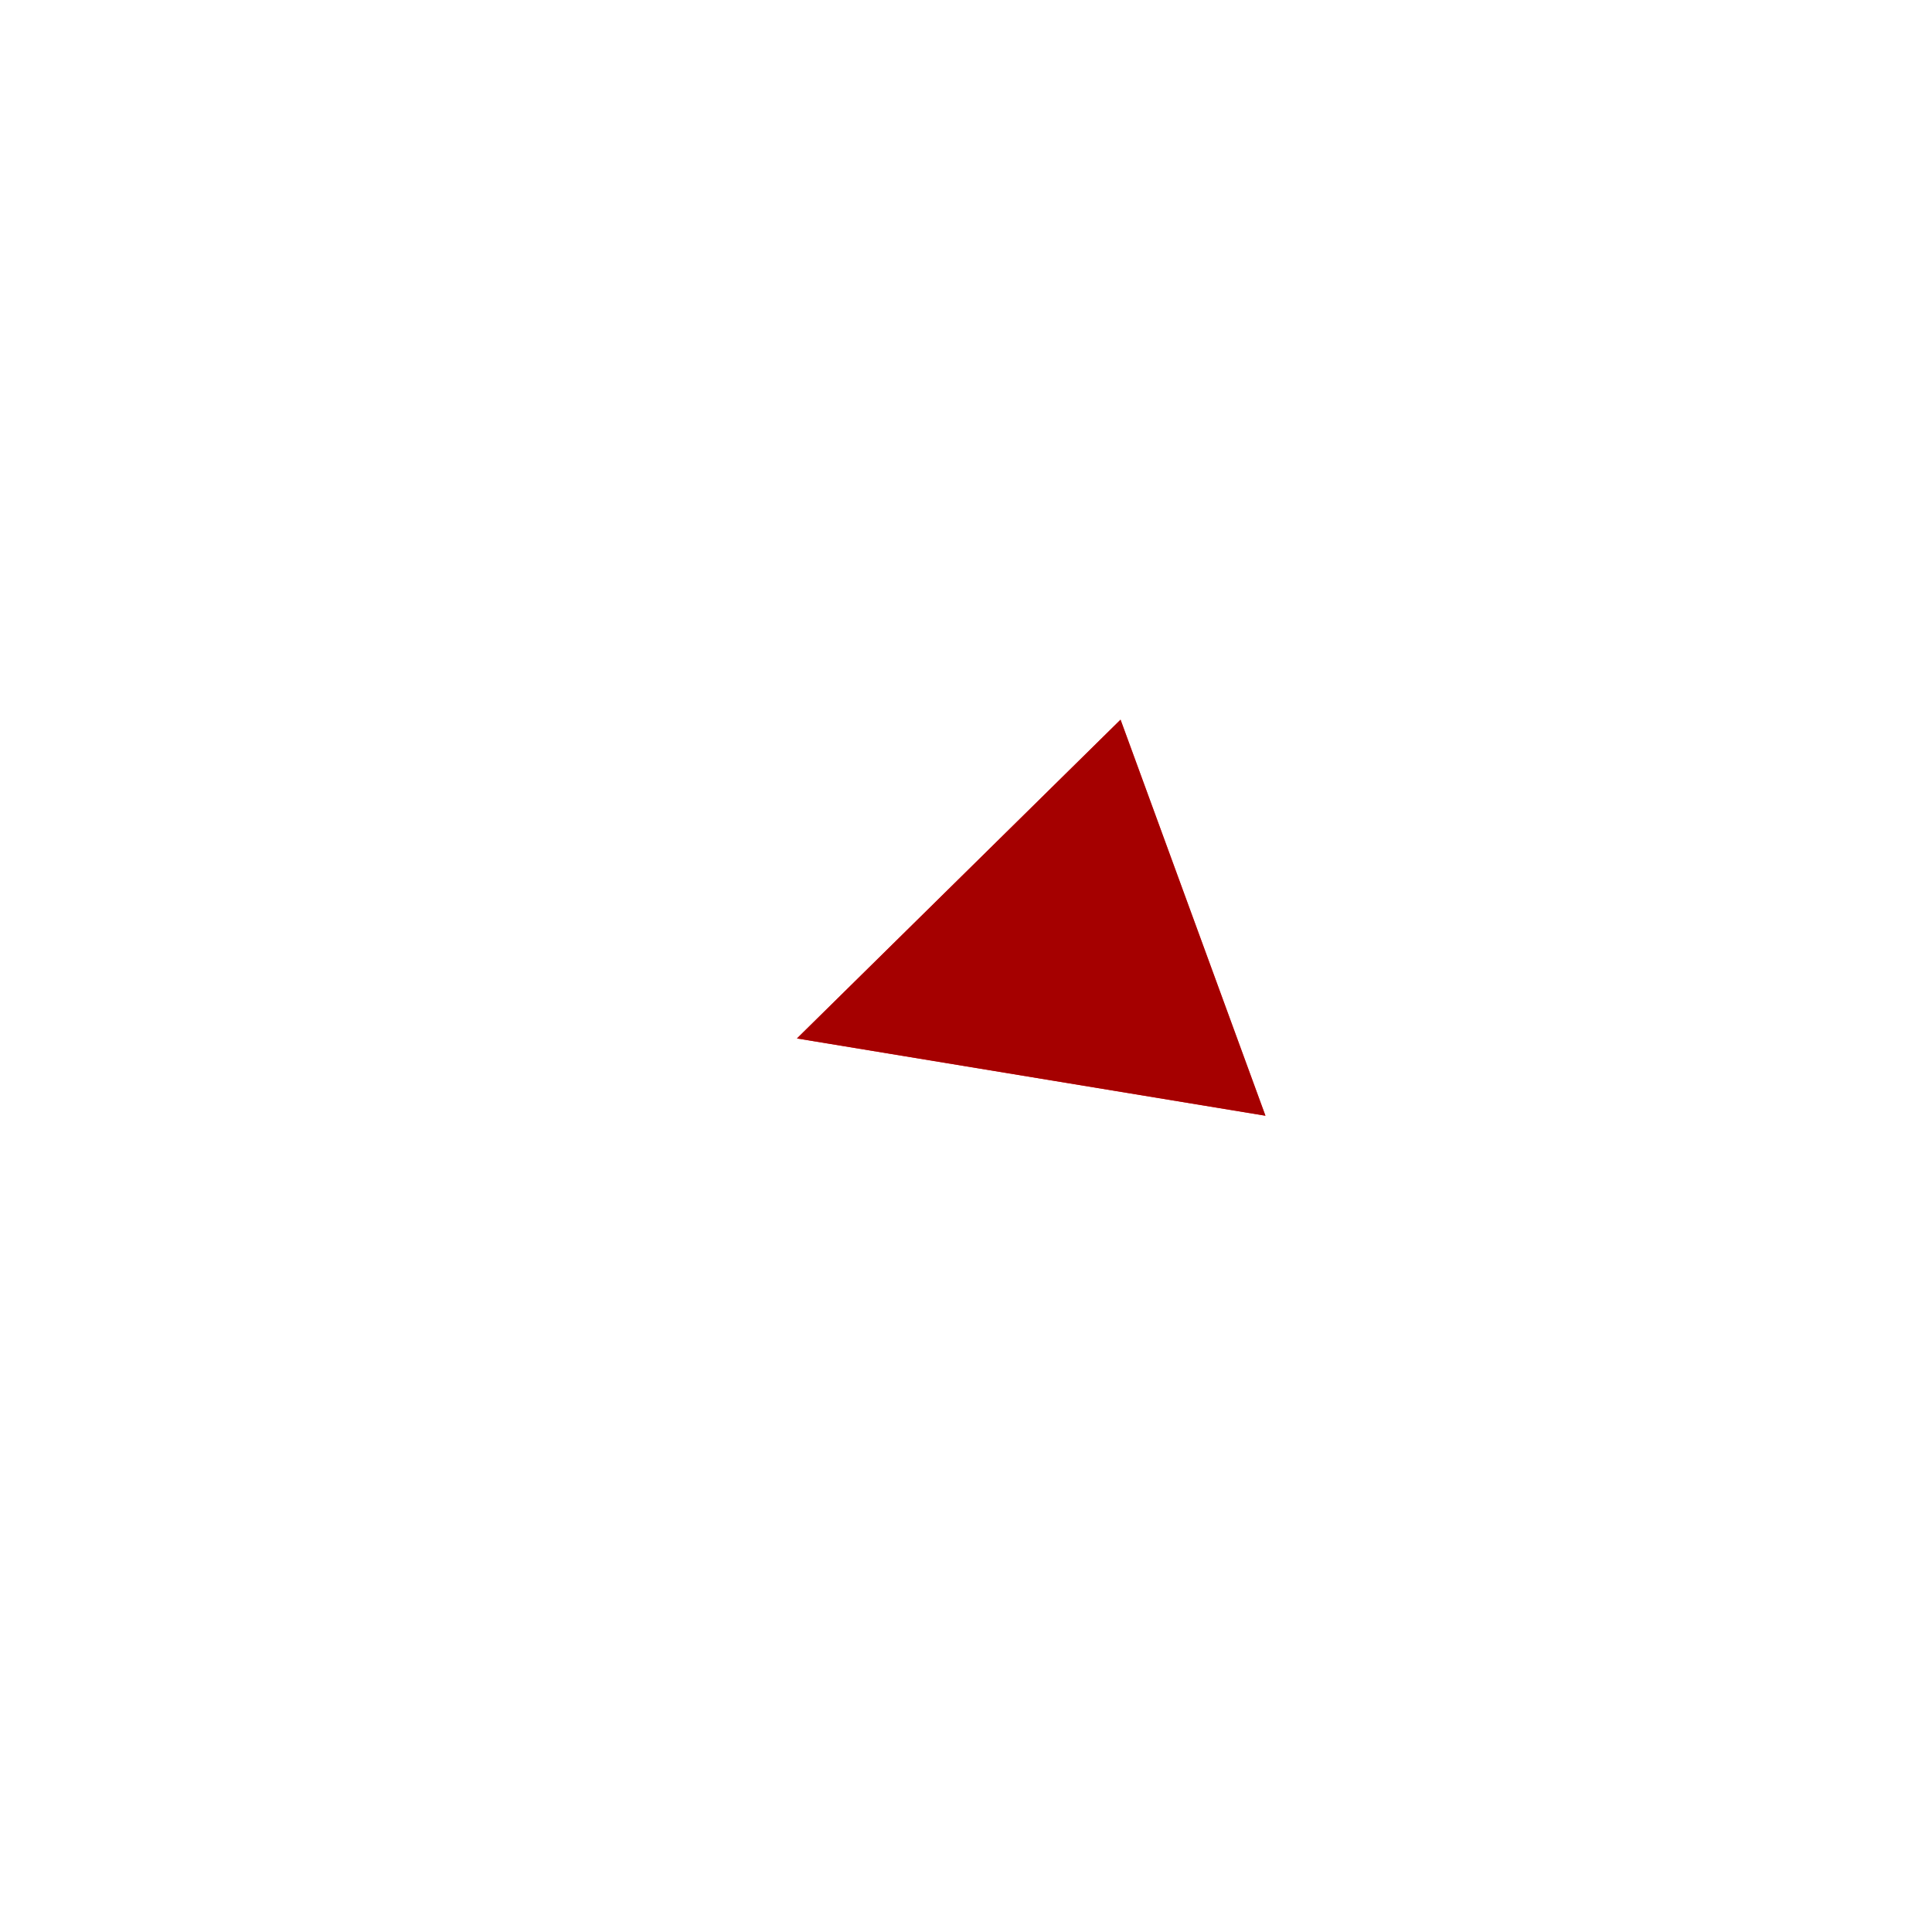
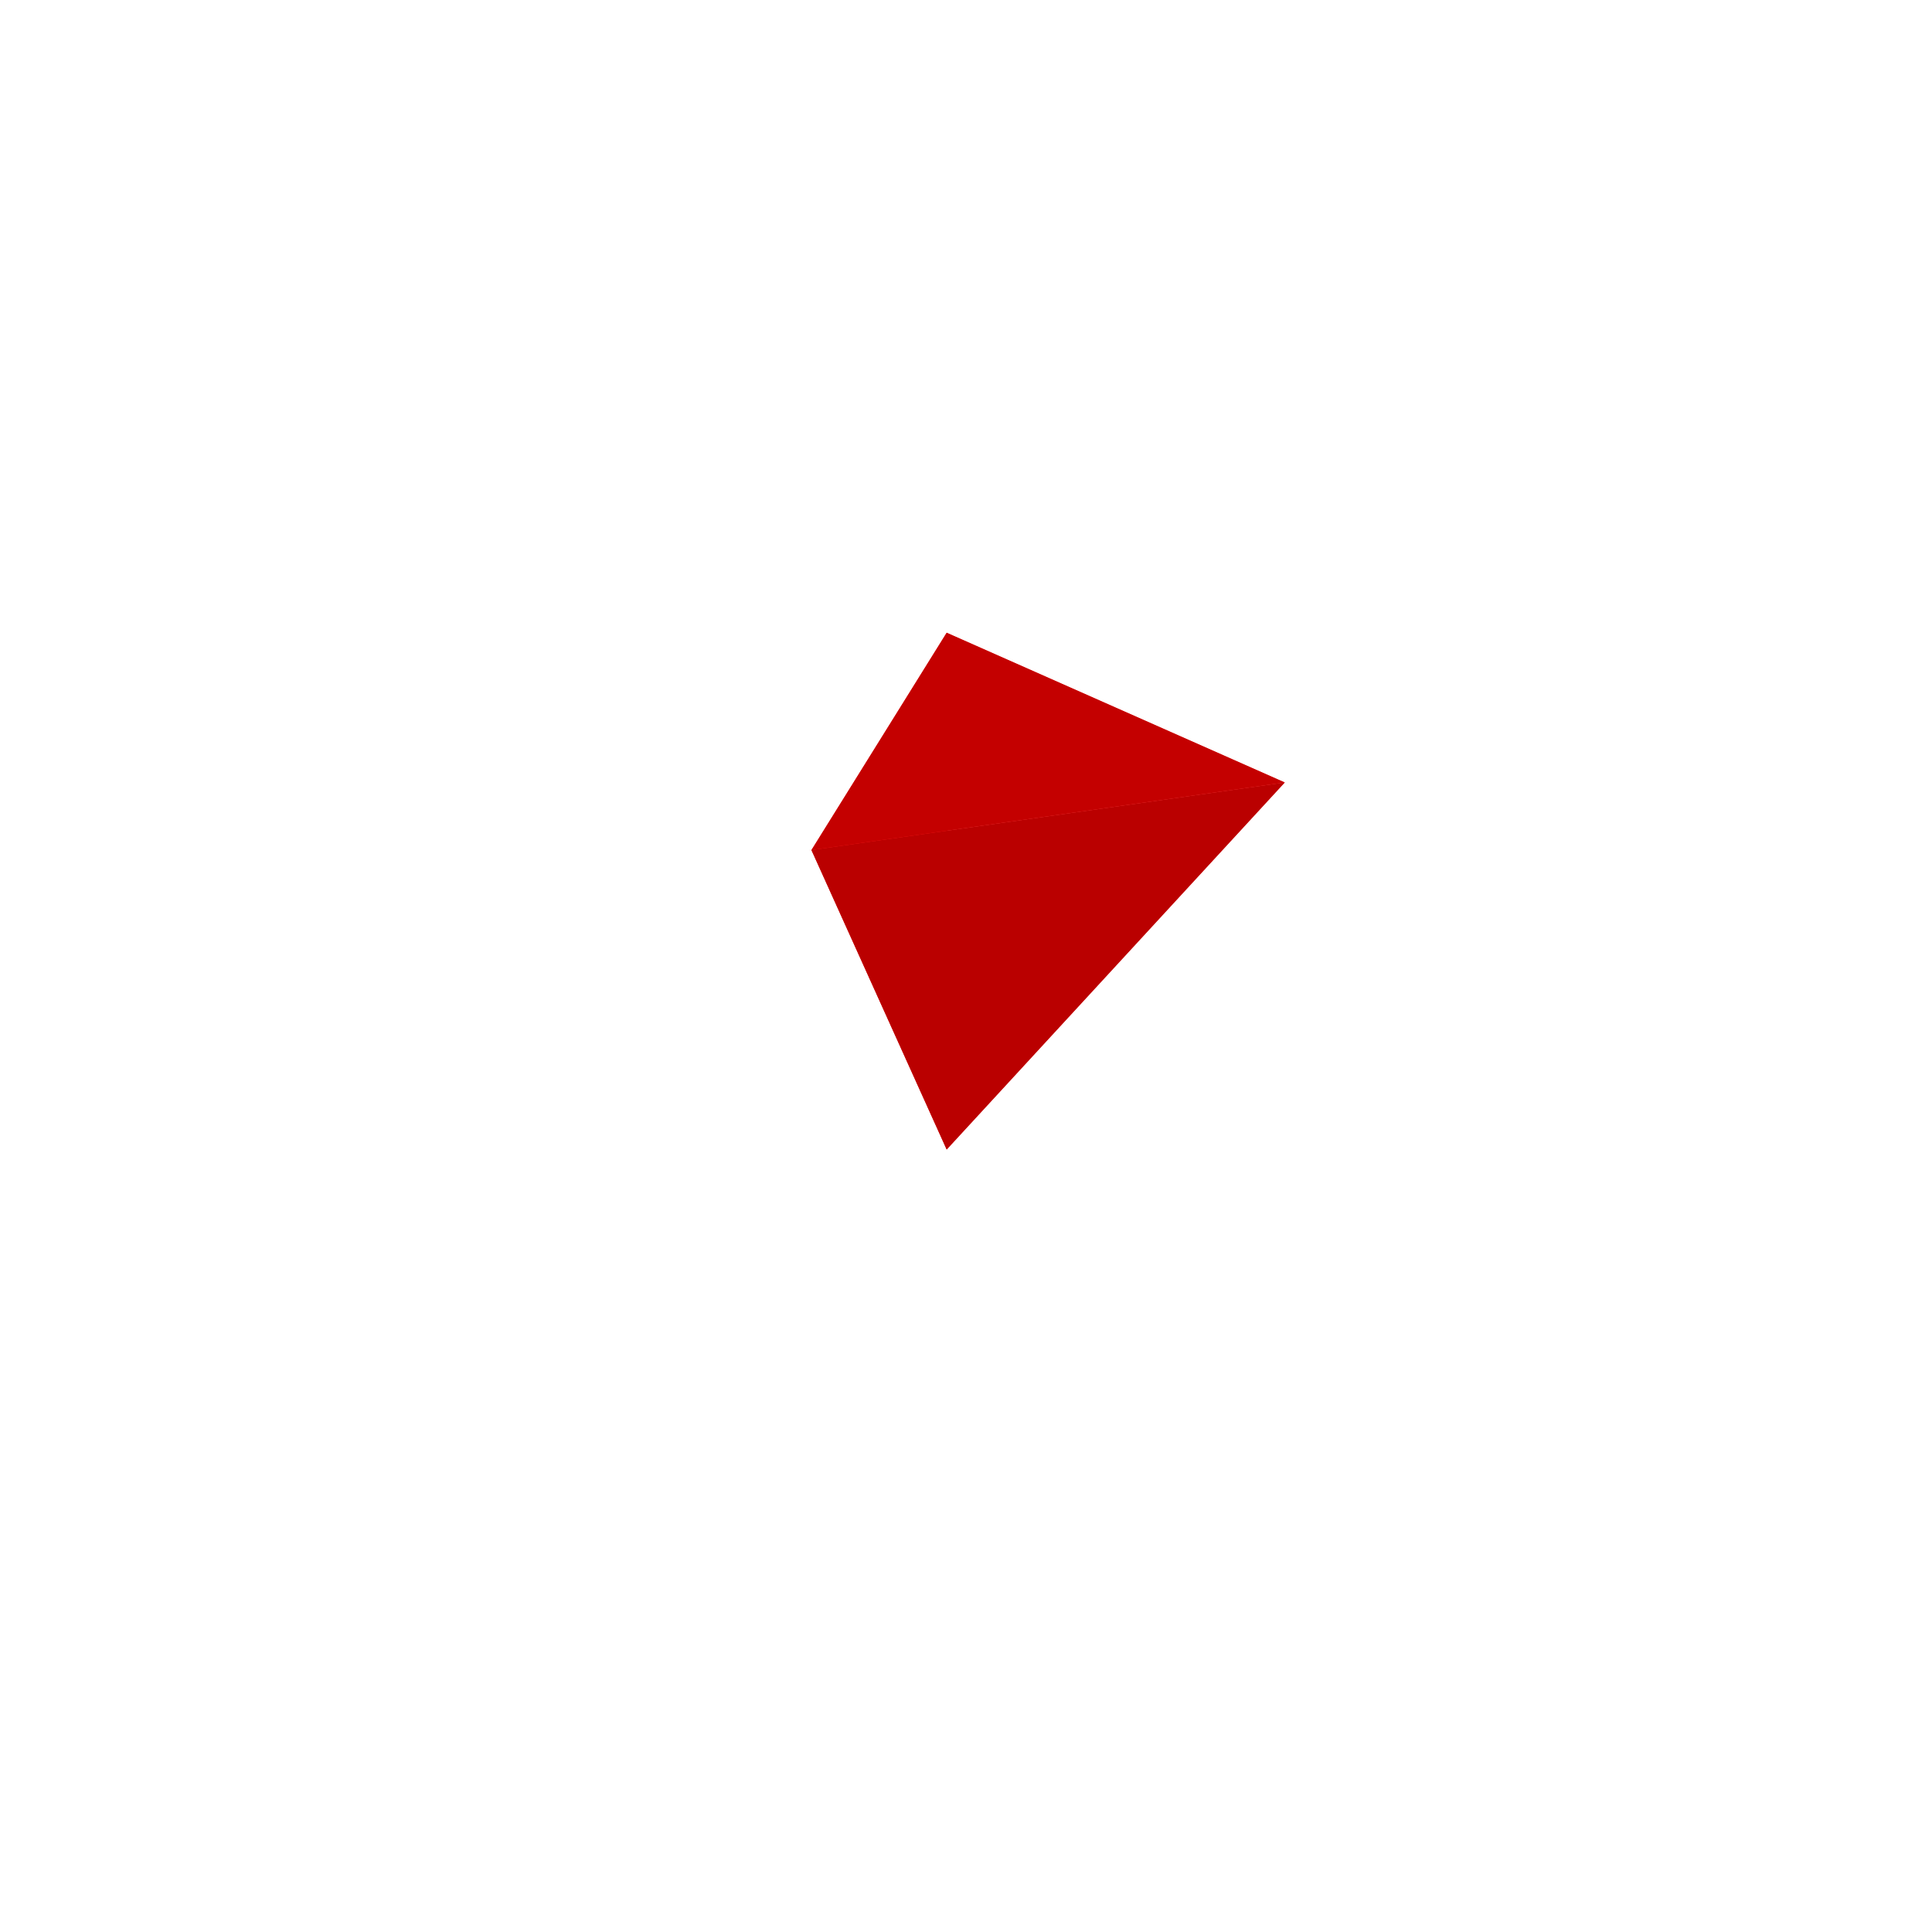
<svg xmlns="http://www.w3.org/2000/svg" width="400" height="400" viewBox="-200 -200 400 400">
  <g stroke="#000" stroke-width="1" stroke-linecap="round" stroke-linejoin="round">
-     <polygon fill="rgba(255,59,59,1)" stroke="none" points="0,-4 62,31 32,-51" />
-     <polygon fill="rgba(255,26,26,1)" stroke="none" points="0,-4 -35,15 62,31" />
-     <polygon fill="rgba(255,11,11,1)" stroke="none" points="32,-51 -35,15 0,-4" />
-     <polygon fill="rgba(165,0,0,1)" stroke="none" points="62,31 -35,15 32,-51" />
+     <polygon fill="rgba(255,79,79,1)" stroke="none" points="-4,-69 -4,38 66,-38" />
+     <polygon fill="rgba(255,32,32,1)" stroke="none" points="-32,-24 -4,38 -4,-69" />
+     <polygon fill="rgba(186,0,0,1)" stroke="none" points="66,-38 -4,38 -32,-24" />
+     <polygon fill="rgba(196,0,0,1)" stroke="none" points="-4,-69 66,-38 -32,-24" />
  </g>
</svg>
